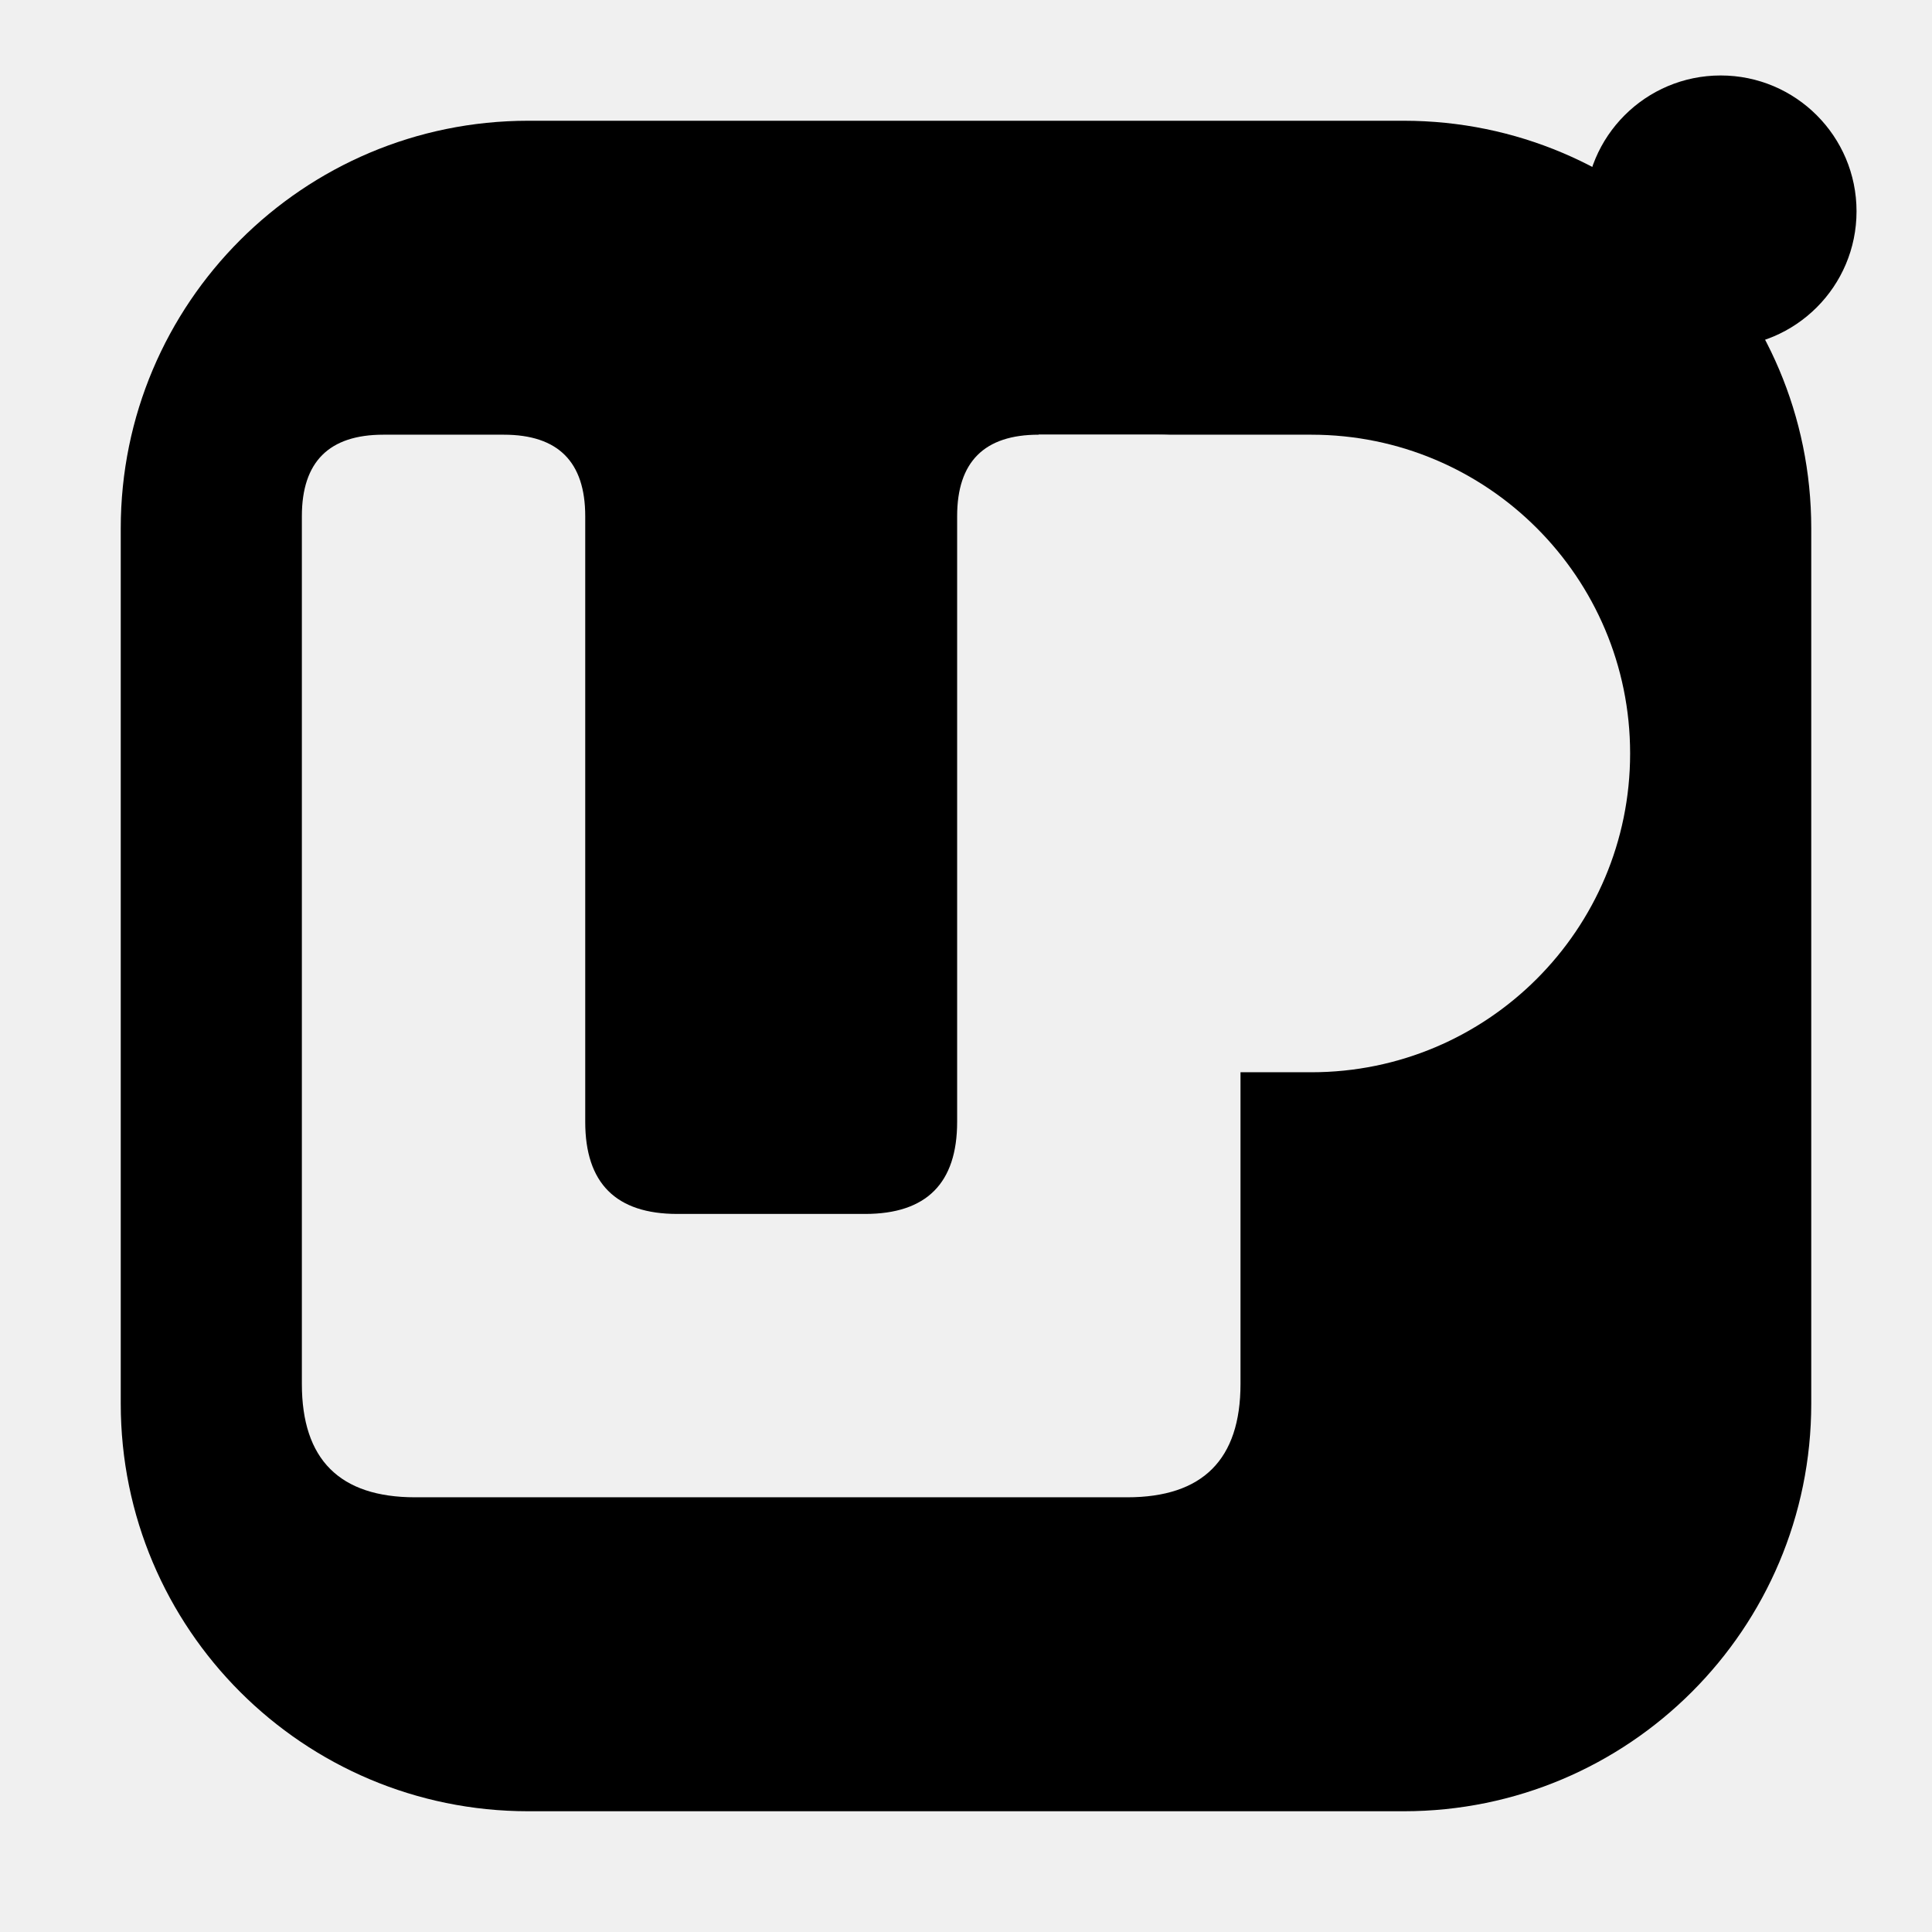
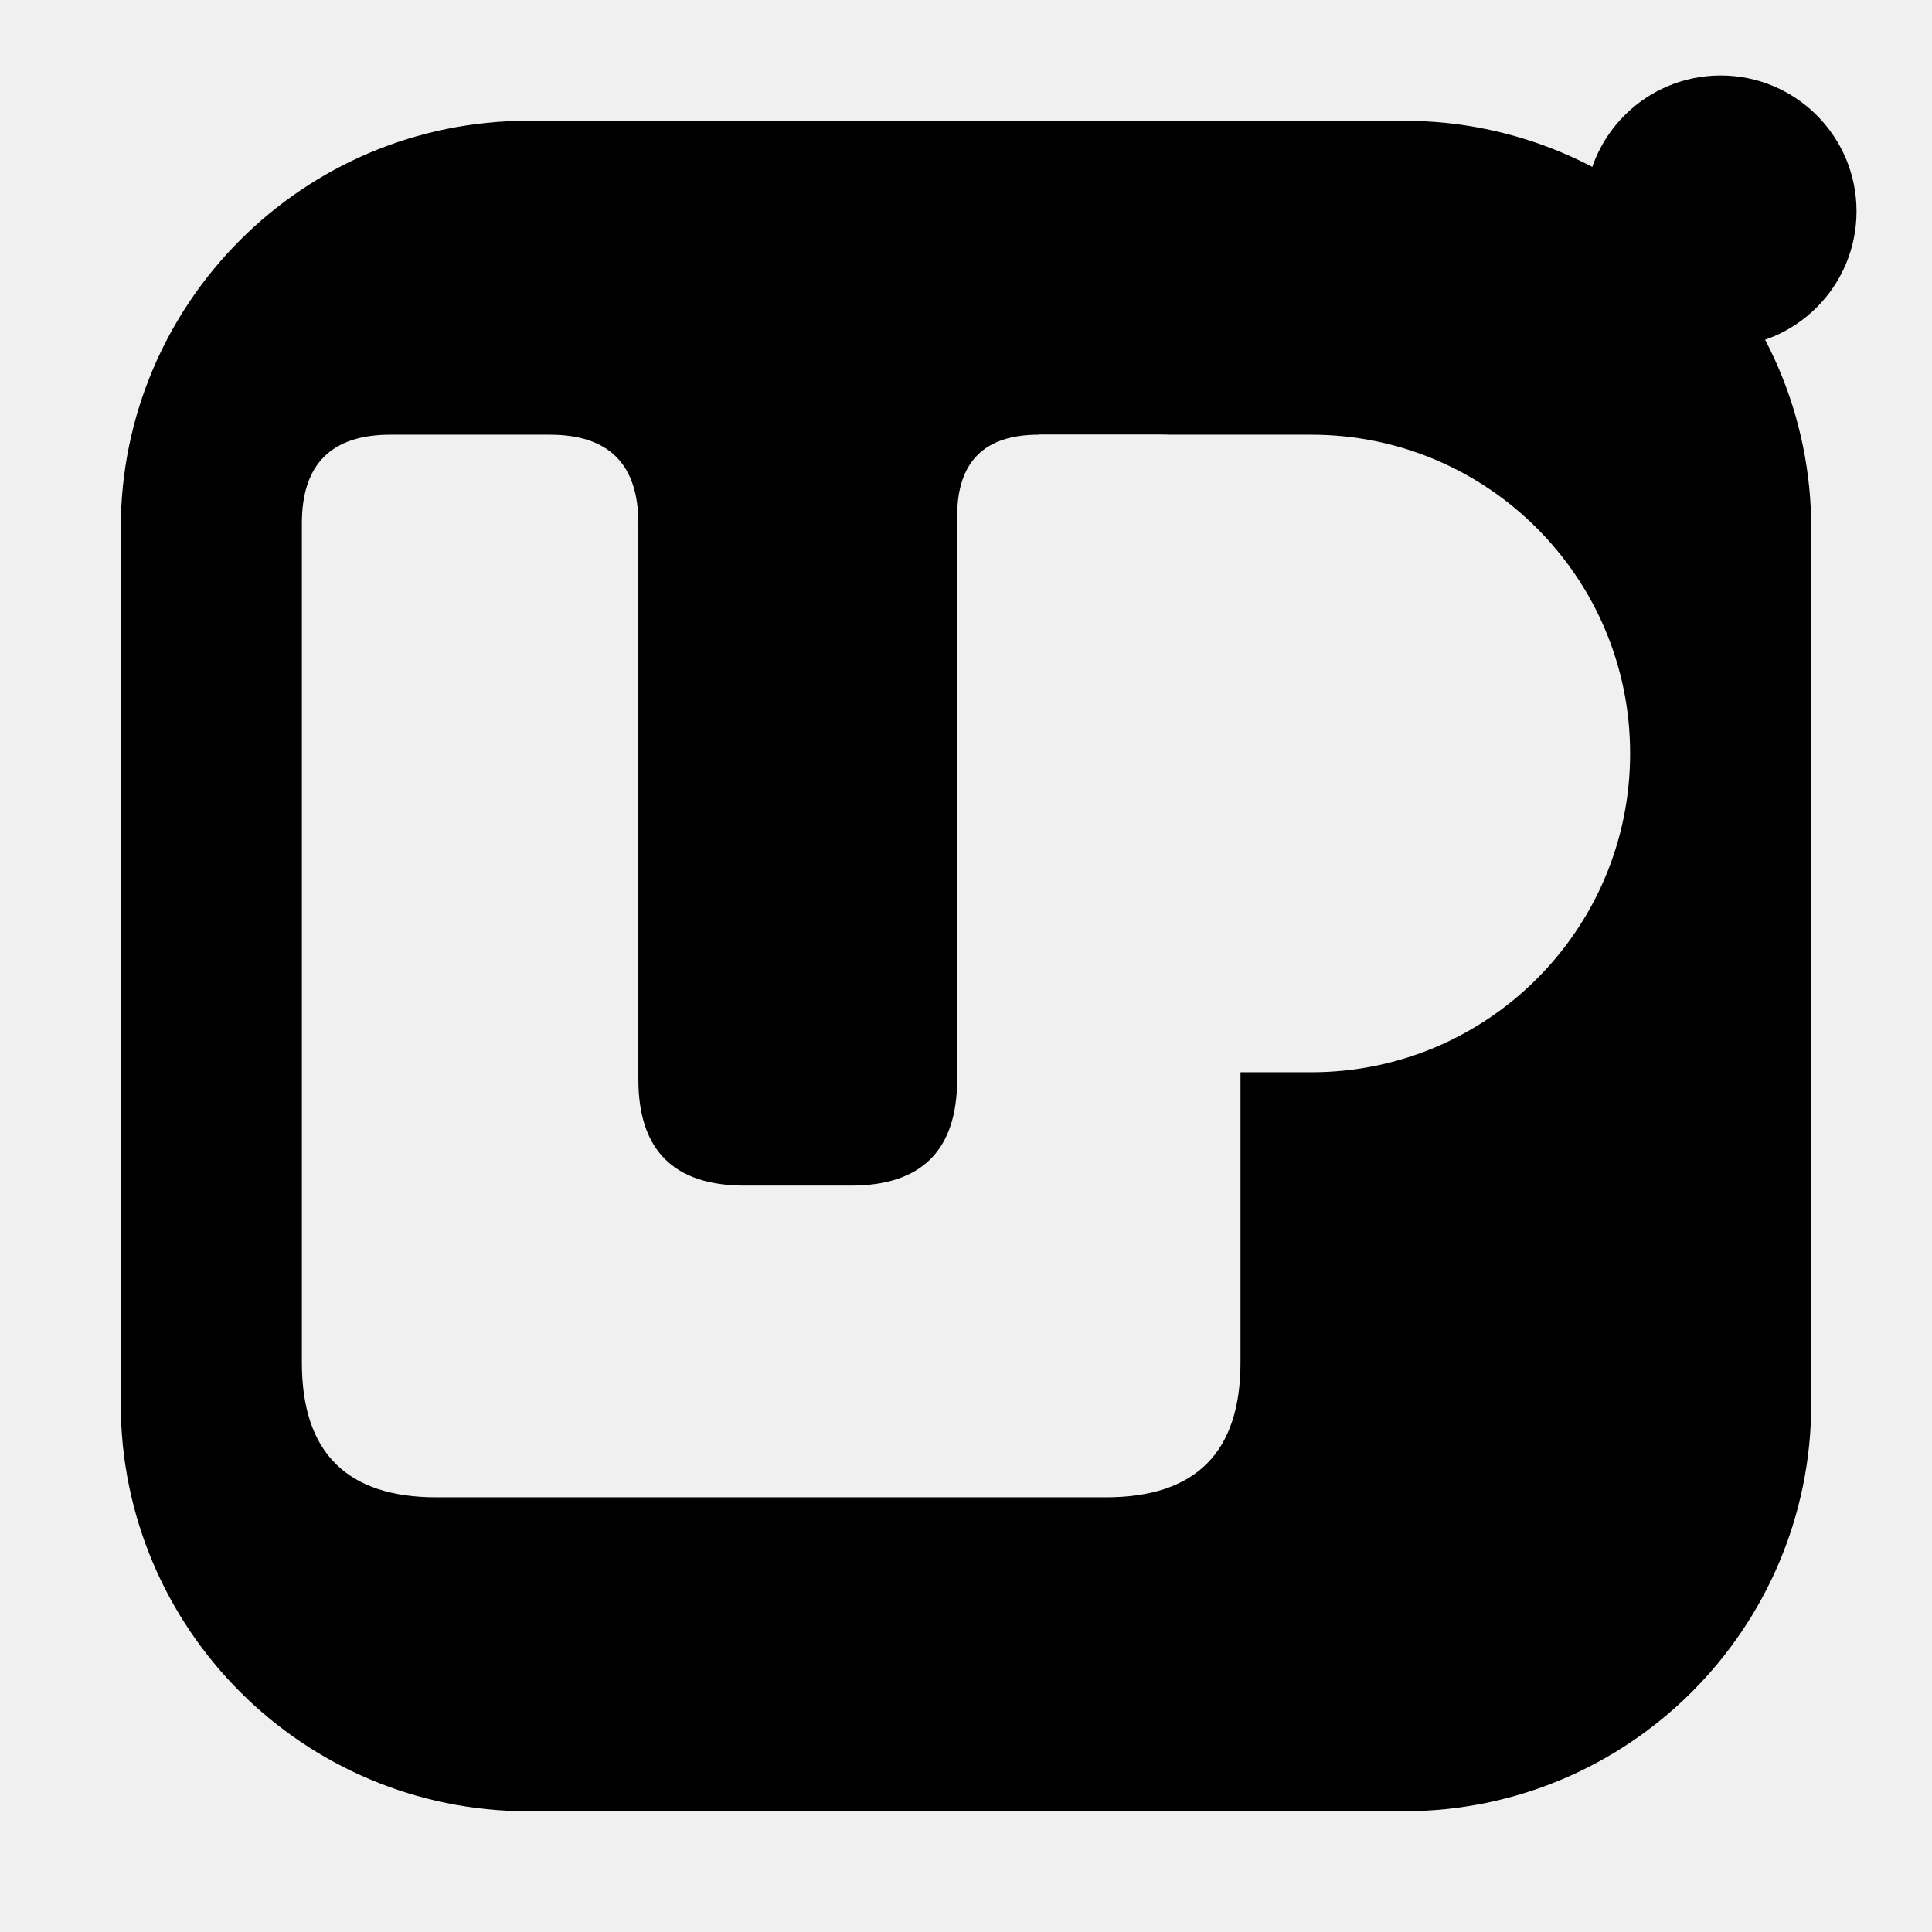
<svg xmlns="http://www.w3.org/2000/svg" width="256" height="256" viewBox="0 0 256 256">
  <defs>
    <mask id="cut">
      <rect width="256" height="256" fill="white" />
      <g transform="translate(7.85 7.85) scale(0.234667)">
-         <path d="M 137 258 Q 137 212 183 212 L 251 212 Q 297 212 297 258 L 297 600 Q 297 652 349 652 L 455 652 Q 507 652 507 600 L 507 258 Q 507 212 553 212 L 621 212 Q 667 212 667 258 L 667 748 Q 667 812 603 812 L 201 812 Q 137 812 137 748 Z" fill="black" />
+         <path d="M 137 262 Q 137 212 187 212 L 277 212 Q 327 212 327 262 L 327 576 Q 327 636 387 636 L 447 636 Q 507 636 507 576 L 507 258 Q 507 212 553 212 L 621 212 Q 667 212 667 258 L 667 736 Q 667 812 591 812 L 213 812 Q 137 812 137 736 Z" fill="black" />
        <path d="M 553 212 L 707 212 A 180 180 0 0 1 707 572 L 553 572 Z" fill="black" />
      </g>
    </mask>
  </defs>
  <g>
    <rect x="16" y="16" width="224" height="224" rx="54" fill="black" mask="url(#cut)" />
    <circle cx="228" cy="28" r="18" fill="black" />
  </g>
</svg>
